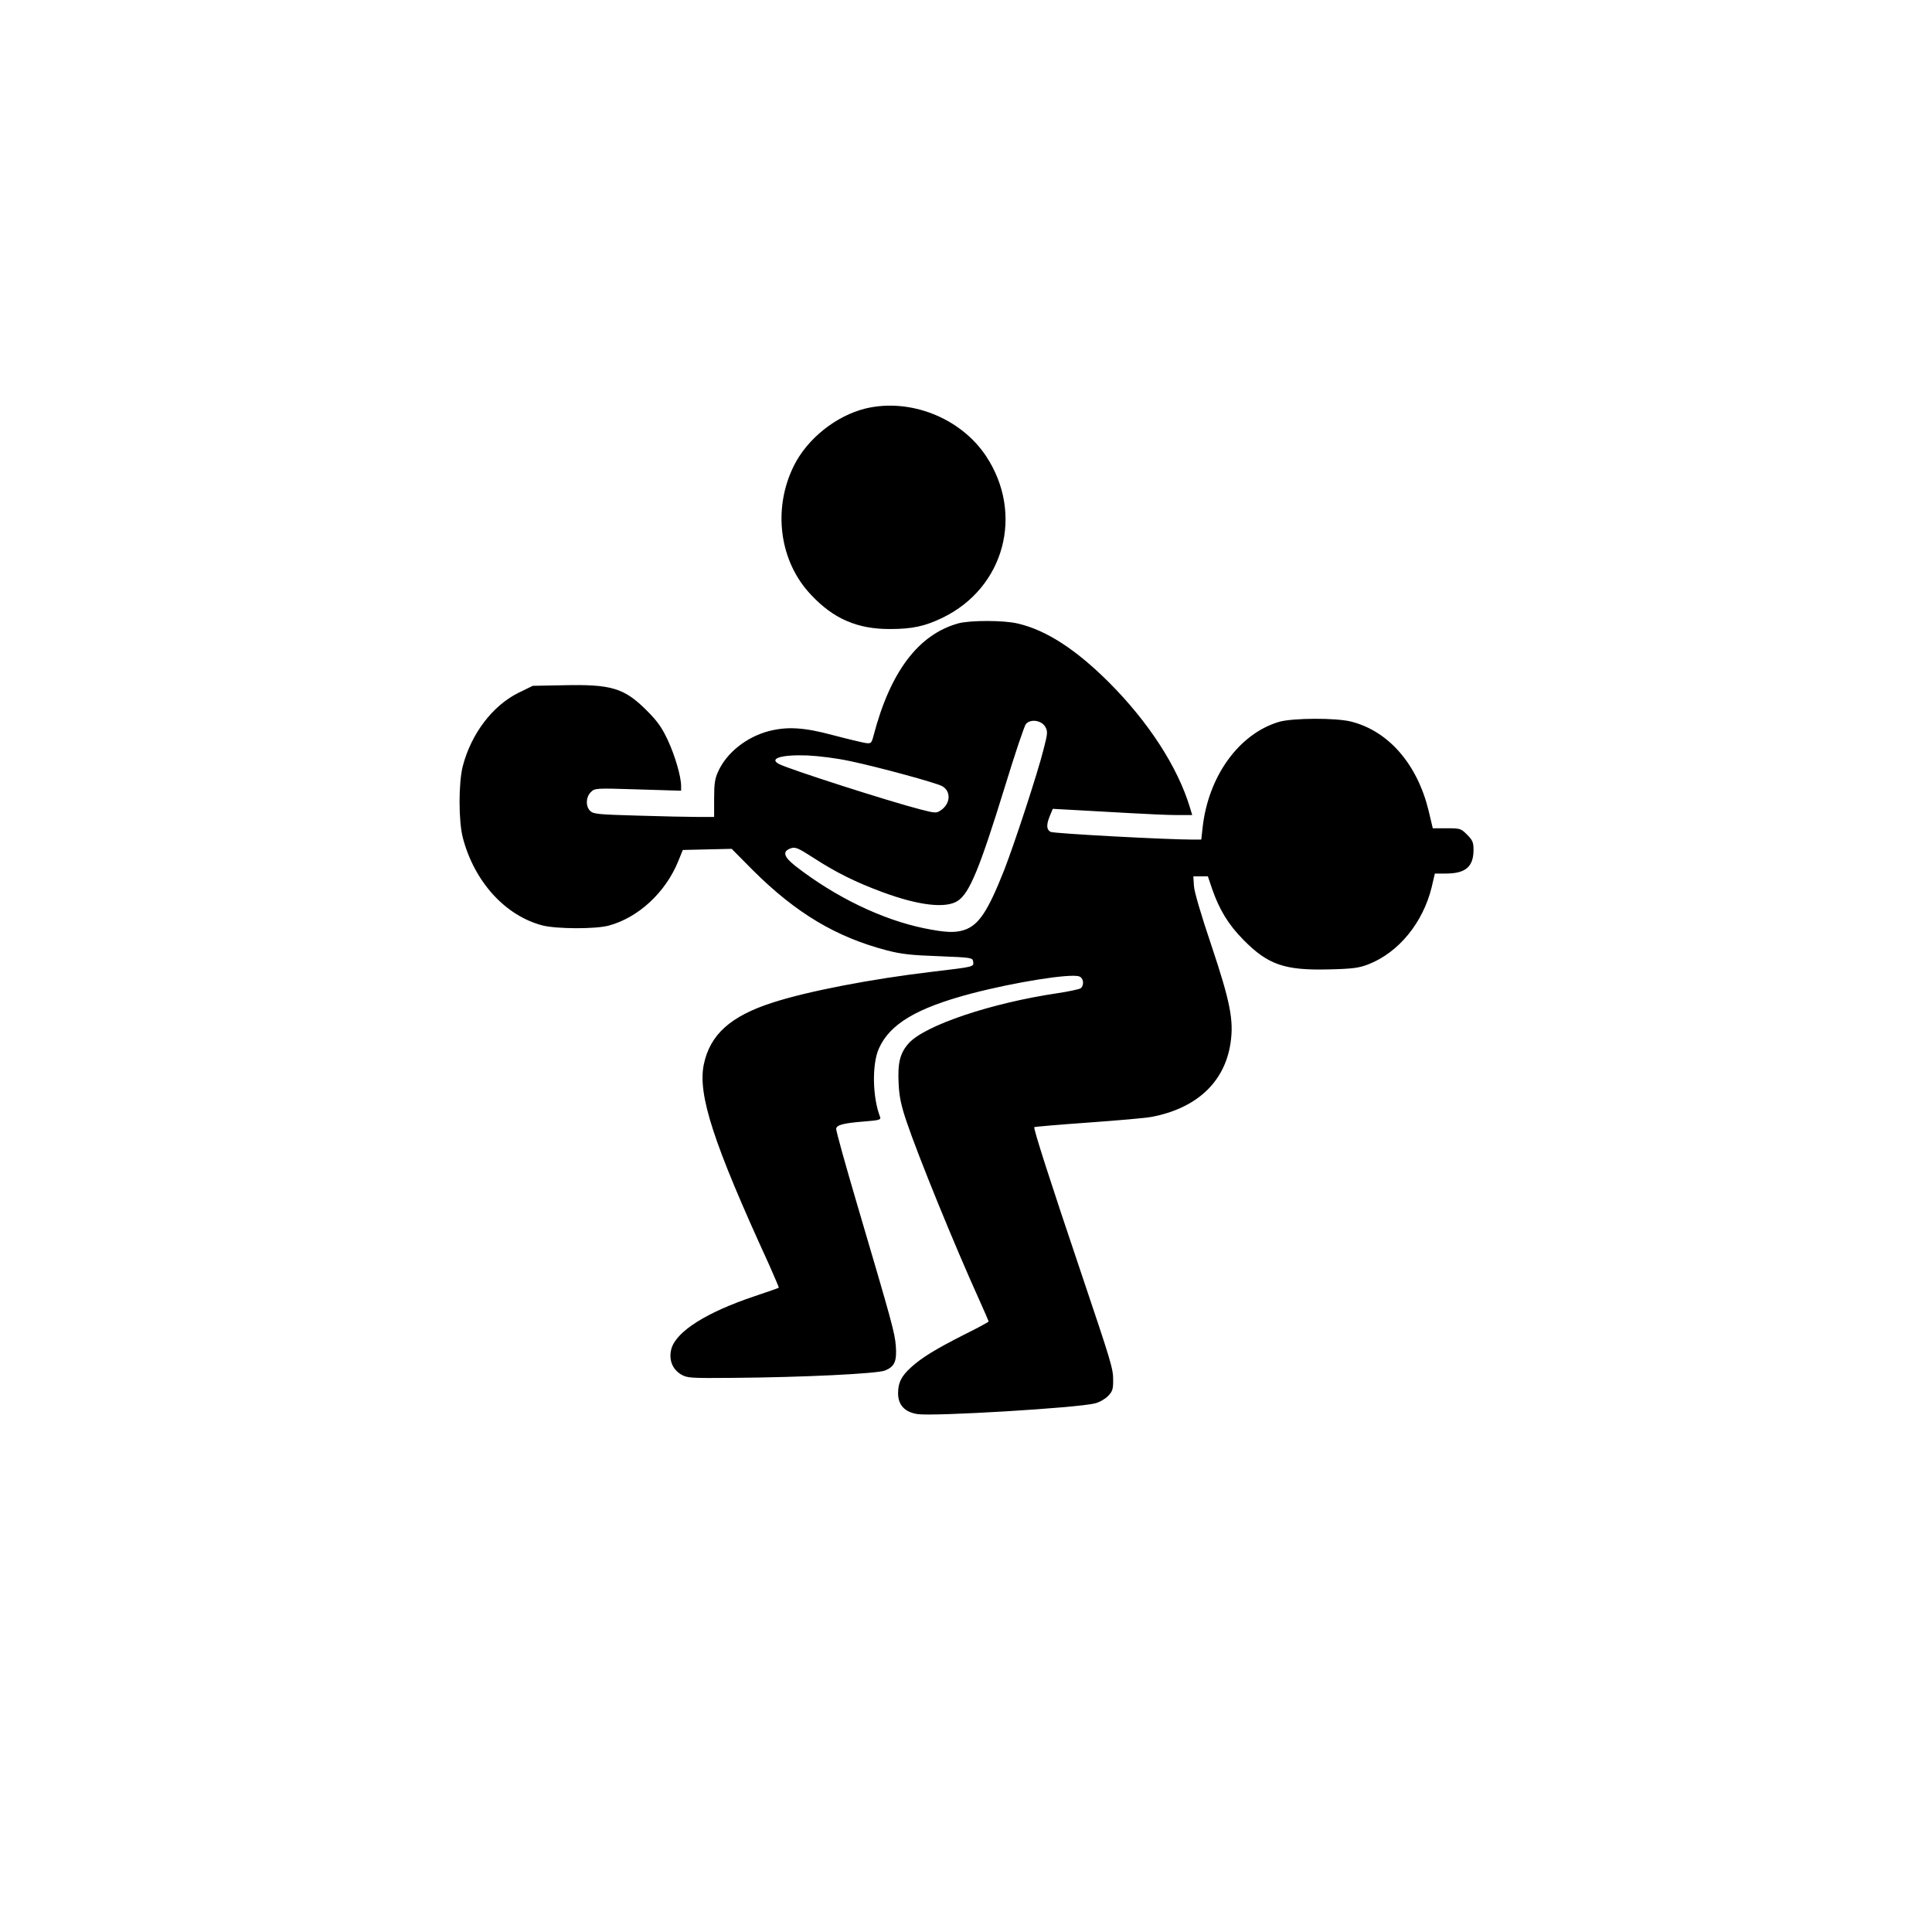
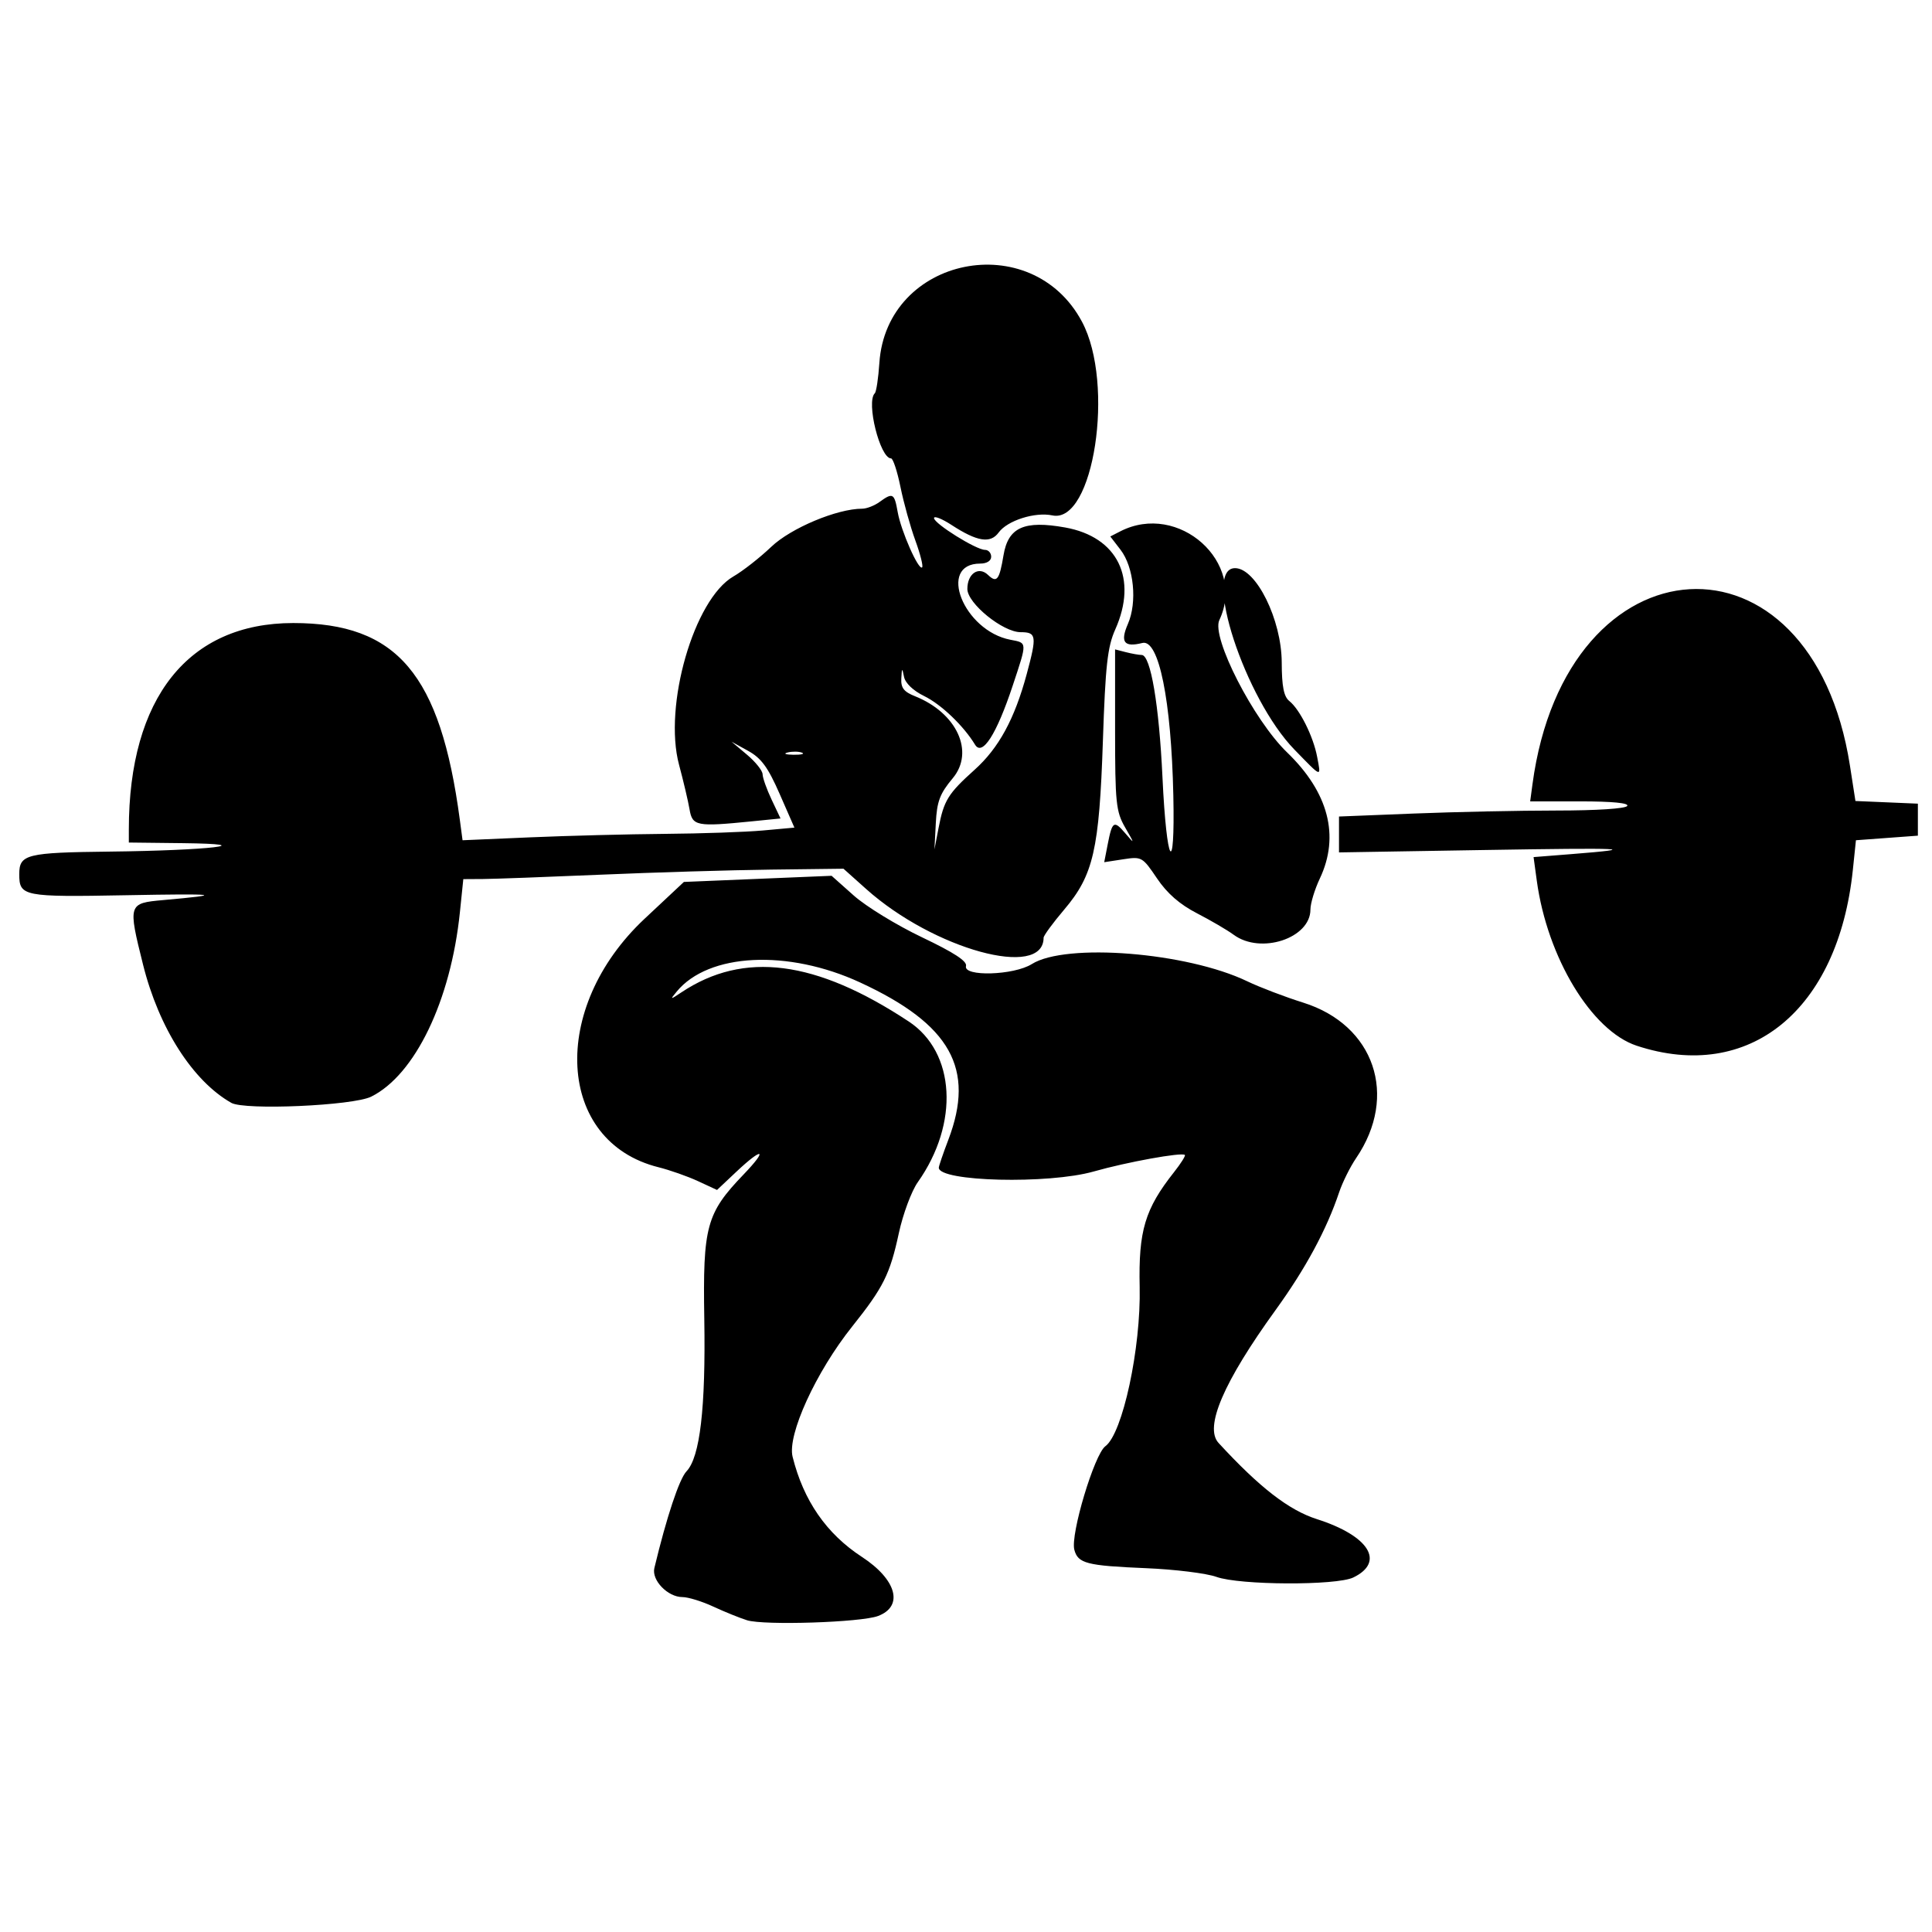
- <svg xmlns="http://www.w3.org/2000/svg" version="1.0" width="1024pt" height="1024pt" viewBox="0 0 1024 1024" preserveAspectRatio="xMidYMid meet">
-   <g transform="translate(0,1024) scale(0.1,-0.1)" fill="#000000" stroke="none">
-     <path d="M4588 8075 c-158 -39 -310 -161 -381 -305 -113 -229 -76 -507 92 -683 119 -127 245 -181 416 -181 119 0 186 14 281 60 328 159 433 551 230 857 -135 203 -403 308 -638 252z" />
-     <path d="M5079 6936 c-211 -59 -360 -255 -449 -595 -11 -41 -13 -43 -43 -39 -18 3 -94 21 -170 41 -155 42 -244 47 -342 22 -118 -31 -223 -114 -268 -213 -18 -38 -22 -66 -22 -144 l0 -98 -85 0 c-47 0 -190 3 -319 7 -209 6 -236 8 -253 25 -25 25 -23 73 3 99 22 22 25 22 250 15 l229 -7 0 26 c0 48 -32 160 -71 243 -31 66 -54 99 -111 156 -120 120 -188 140 -444 134 l-160 -3 -76 -37 c-137 -68 -250 -216 -295 -388 -23 -89 -23 -291 0 -380 61 -233 224 -413 422 -465 75 -19 280 -20 351 -1 157 42 302 176 369 342 l24 59 129 3 130 3 113 -114 c228 -227 441 -354 709 -424 76 -20 131 -26 275 -31 176 -7 180 -8 183 -29 4 -28 5 -27 -213 -53 -330 -39 -665 -104 -850 -164 -224 -72 -332 -170 -365 -329 -32 -160 51 -416 345 -1057 30 -68 54 -124 53 -125 -2 -2 -59 -22 -128 -45 -254 -85 -413 -185 -441 -277 -16 -57 3 -109 51 -138 33 -19 49 -20 275 -18 375 3 763 22 806 39 51 21 63 49 57 131 -6 71 -19 119 -204 746 -63 214 -114 396 -112 405 4 20 38 29 149 38 77 6 89 9 84 23 -41 105 -44 280 -7 363 58 131 201 216 494 293 226 59 519 106 567 90 24 -7 29 -46 9 -63 -7 -5 -62 -17 -122 -26 -352 -52 -703 -170 -789 -265 -47 -52 -60 -105 -54 -216 3 -68 14 -117 42 -200 63 -186 251 -648 389 -953 25 -56 46 -104 46 -106 0 -3 -59 -35 -132 -71 -151 -77 -220 -119 -278 -171 -53 -48 -70 -82 -70 -139 0 -62 36 -100 103 -110 85 -13 852 33 941 57 22 5 52 22 68 38 24 24 28 37 28 82 0 65 -6 85 -172 578 -160 474 -252 760 -246 766 3 2 130 13 284 24 153 11 305 24 336 30 240 45 389 184 420 391 18 121 -1 218 -102 520 -54 160 -91 285 -92 315 l-3 49 39 0 38 0 22 -65 c38 -110 86 -190 166 -271 131 -133 219 -163 455 -157 127 3 159 8 208 27 161 63 289 221 335 408 l17 73 58 0 c105 0 147 36 147 126 0 39 -5 51 -34 80 -33 33 -37 34 -108 34 l-74 0 -22 93 c-60 246 -211 421 -409 472 -80 21 -311 20 -384 -1 -212 -63 -375 -288 -405 -561 l-7 -63 -45 0 c-138 0 -738 32 -754 41 -22 12 -23 38 -3 86 l15 36 128 -7 c70 -4 199 -11 287 -16 88 -5 197 -10 242 -10 l82 0 -13 43 c-65 213 -218 449 -426 658 -176 176 -334 279 -485 314 -73 18 -253 18 -316 1z m461 -548 c14 -25 13 -35 -9 -120 -32 -128 -154 -499 -208 -638 -87 -220 -135 -293 -212 -319 -49 -16 -99 -14 -213 9 -223 46 -470 165 -681 329 -64 50 -72 79 -25 95 23 8 38 2 120 -51 120 -78 226 -130 364 -181 194 -72 337 -88 400 -47 63 41 117 174 250 605 53 173 103 323 112 333 25 28 82 19 102 -15z m-1030 -183 c151 -32 444 -112 482 -131 50 -26 47 -94 -6 -129 -23 -16 -30 -15 -108 5 -167 43 -700 214 -750 241 -54 29 15 50 152 45 61 -3 158 -15 230 -31z" />
+ <svg xmlns="http://www.w3.org/2000/svg" width="300mm" height="300mm" viewBox="0 0 300 300" version="1.1" id="svg1" xml:space="preserve">
+   <defs id="defs1" />
+   <g id="layer1">
+     <path style="fill:#000000;stroke-width:2.739" d="m 115.988,251.588 c -1.124,-0.35 -3.476,-1.303 -5.227,-2.116 -1.751,-0.814 -3.911,-1.479 -4.799,-1.479 -2.277,0 -4.806,-2.619 -4.353,-4.508 1.905,-7.936 3.869,-13.844 4.993,-15.021 2.096,-2.196 2.987,-9.838 2.76,-23.655 -0.237,-14.388 0.314,-16.412 6.11,-22.447 3.836,-3.994 2.998,-4.304 -1.128,-0.417 l -3.005,2.831 -2.942,-1.364 c -1.618,-0.75 -4.387,-1.724 -6.153,-2.165 -15.844,-3.955 -16.994,-24.682 -2.14,-38.595 l 6.091,-5.705 11.467,-0.477 11.467,-0.477 3.458,3.077 c 1.902,1.692 6.663,4.605 10.58,6.472 4.978,2.373 7.035,3.716 6.833,4.46 -0.458,1.688 7.425,1.455 10.219,-0.301 5.293,-3.328 24.09,-1.826 33.453,2.673 1.936,0.93 5.85,2.423 8.698,3.317 11.058,3.473 14.798,14.463 8.212,24.135 -0.931,1.367 -2.122,3.763 -2.646,5.326 -1.946,5.795 -5.195,11.816 -9.846,18.245 -8.097,11.192 -11.118,18.224 -8.876,20.659 6.377,6.928 10.917,10.444 15.288,11.84 8.087,2.583 10.618,6.649 5.637,9.055 -2.634,1.272 -17.662,1.205 -21.255,-0.095 -1.534,-0.555 -6.451,-1.162 -10.927,-1.349 -9.229,-0.385 -10.579,-0.733 -11.138,-2.871 -0.62,-2.373 3.112,-14.814 4.821,-16.066 2.68,-1.965 5.539,-15.241 5.327,-24.733 -0.195,-8.724 0.82,-12.115 5.337,-17.829 1.059,-1.339 1.815,-2.54 1.681,-2.668 -0.465,-0.447 -9.015,1.105 -14.149,2.567 -7.029,2.002 -24.06,1.584 -24.06,-0.59 0,-0.244 0.666,-2.193 1.48,-4.33 4.208,-11.049 0.349,-17.935 -13.687,-24.426 -11.216,-5.187 -23.555,-4.579 -28.483,1.404 -1.078,1.309 -1.057,1.312 0.74,0.116 9.678,-6.441 20.833,-5.006 35.288,4.54 7.25,4.788 7.868,15.801 1.4,24.949 -0.979,1.385 -2.304,4.948 -2.944,7.917 -1.373,6.372 -2.4,8.427 -7.241,14.49 -5.631,7.052 -10.102,16.828 -9.254,20.233 1.695,6.807 5.255,11.951 10.754,15.541 5.401,3.526 6.533,7.66 2.515,9.18 -2.637,0.998 -17.702,1.487 -20.354,0.66 z M 35.913,171.246 c -5.977,-3.384 -11.247,-11.631 -13.694,-21.43 -2.362,-9.456 -2.327,-9.568 3.152,-10.055 9.747,-0.867 8.577,-1.018 -5.803,-0.75 -15.969,0.297 -16.577,0.178 -16.577,-3.267 0,-3.088 1.1,-3.362 14.056,-3.508 15.318,-0.173 23.879,-1.169 11.282,-1.312 l -8.323,-0.095 v -2.037 c 0,-20.437 9.247,-32.047 25.524,-32.047 16.133,0 22.853,7.931 25.869,30.534 l 0.426,3.195 10.526,-0.453 c 5.789,-0.249 15.187,-0.491 20.883,-0.538 5.697,-0.047 12.554,-0.284 15.24,-0.528 l 4.882,-0.443 -2.297,-5.242 c -1.809,-4.128 -2.846,-5.545 -4.882,-6.672 l -2.586,-1.431 2.404,2.024 c 1.322,1.113 2.412,2.48 2.421,3.037 0.009,0.557 0.639,2.33 1.4,3.938 l 1.384,2.925 -4.468,0.448 c -8.572,0.86 -9.219,0.735 -9.659,-1.86 -0.216,-1.269 -0.949,-4.385 -1.63,-6.923 -2.457,-9.157 2.32,-25.711 8.439,-29.244 1.468,-0.847 4.112,-2.918 5.876,-4.601 3.052,-2.912 10.225,-5.92 14.115,-5.92 0.693,0 1.907,-0.469 2.696,-1.043 2.074,-1.506 2.306,-1.377 2.826,1.575 0.519,2.94 3.244,9.103 3.792,8.577 0.191,-0.183 -0.284,-2.068 -1.057,-4.189 -0.772,-2.12 -1.81,-5.852 -2.306,-8.293 -0.496,-2.441 -1.154,-4.438 -1.462,-4.438 -1.712,0 -3.905,-8.785 -2.524,-10.111 0.233,-0.223 0.552,-2.341 0.71,-4.705 1.101,-16.531 23.649,-21.106 31.473,-6.385 5.129,9.65 1.794,31.403 -4.608,30.053 -2.704,-0.57 -6.981,0.791 -8.34,2.653 -1.281,1.755 -3.334,1.427 -7.32,-1.169 -1.496,-0.975 -2.72,-1.455 -2.72,-1.067 0,0.85 6.55,4.934 7.913,4.934 0.531,0 0.965,0.479 0.965,1.065 0,0.638 -0.682,1.065 -1.702,1.065 -6.728,0 -2.592,10.431 4.69,11.829 2.642,0.507 2.63,0.264 0.352,7.13 -2.507,7.557 -4.718,11.019 -5.848,9.158 -1.787,-2.941 -5.258,-6.255 -7.912,-7.554 -1.695,-0.83 -2.918,-1.999 -3.114,-2.976 -0.292,-1.456 -0.332,-1.432 -0.423,0.257 -0.078,1.447 0.396,2.064 2.111,2.746 6.519,2.592 9.306,8.642 5.872,12.744 -1.996,2.384 -2.45,3.588 -2.625,6.965 l -0.212,4.083 0.632,-3.287 c 0.834,-4.334 1.468,-5.361 5.618,-9.092 3.737,-3.359 6.197,-7.878 8.073,-14.828 1.607,-5.951 1.524,-6.523 -0.941,-6.523 -2.762,0 -8.271,-4.473 -8.271,-6.714 0,-2.381 1.753,-3.574 3.204,-2.181 1.368,1.313 1.767,0.809 2.41,-3.053 0.722,-4.336 3.201,-5.452 9.571,-4.31 8.151,1.462 11.319,7.911 7.78,15.836 -1.206,2.702 -1.528,5.6 -1.918,17.279 -0.566,16.942 -1.466,20.866 -6.016,26.227 -1.756,2.069 -3.193,4.031 -3.193,4.359 0,6.497 -17.076,1.806 -27.559,-7.57 l -3.515,-3.144 -11.281,0.138 c -6.204,0.076 -18.106,0.431 -26.447,0.79 -8.341,0.358 -16.547,0.66 -18.235,0.67 l -3.069,0.019 -0.531,5.148 c -1.415,13.72 -6.963,25.249 -13.778,28.632 -2.819,1.399 -19.634,2.14 -21.722,0.958 z m 88.607,-54.376 c -0.501,-0.195 -1.5,-0.206 -2.219,-0.026 -0.72,0.18 -0.31,0.339 0.911,0.354 1.221,0.014 1.81,-0.133 1.309,-0.327 z m 129.628,45.51 c -7.003,-2.311 -13.883,-13.675 -15.516,-25.628 l -0.5,-3.662 5.793,-0.458 c 11.171,-0.884 8.566,-1.006 -13.627,-0.64 l -22.379,0.369 v -2.786 -2.786 l 11.652,-0.464 c 6.409,-0.255 16.376,-0.465 22.151,-0.466 6.198,-8.8e-4 10.686,-0.293 10.956,-0.712 0.294,-0.456 -2.32,-0.71 -7.308,-0.71 h -7.765 l 0.357,-2.663 c 5.206,-38.788 43.373,-41.01 49.299,-2.87 l 0.85,5.474 4.848,0.207 4.848,0.207 v 2.485 2.485 l -4.809,0.355 -4.809,0.355 -0.481,4.616 c -2.274,21.813 -16.097,33.054 -33.56,27.292 z M 191.558,145.147 c -0.97,-0.717 -3.528,-2.214 -5.684,-3.327 -2.694,-1.391 -4.64,-3.091 -6.221,-5.433 -2.25,-3.332 -2.368,-3.399 -5.246,-2.957 l -2.944,0.452 0.539,-2.769 c 0.706,-3.629 0.966,-3.789 2.756,-1.694 1.456,1.705 1.455,1.673 -0.051,-0.939 -1.418,-2.461 -1.558,-3.823 -1.558,-15.172 v -12.469 l 1.665,0.428 c 0.916,0.235 2.028,0.433 2.472,0.438 1.386,0.017 2.694,7.737 3.223,19.017 0.639,13.632 1.968,15.834 1.685,2.793 -0.321,-14.801 -2.254,-24.315 -4.809,-23.674 -2.84,0.713 -3.477,-0.125 -2.246,-2.953 1.476,-3.39 0.935,-8.822 -1.147,-11.525 l -1.586,-2.059 1.542,-0.792 c 9.058,-4.653 19.641,4.823 15.389,13.78 -1.266,2.666 5.319,15.524 10.52,20.54 6.442,6.214 8.203,12.989 5.089,19.577 -0.805,1.702 -1.463,3.874 -1.463,4.825 0,4.471 -7.73,7.008 -11.922,3.913 z m 9.447,-28.742 c -7.702,-7.915 -14.339,-28.183 -9.228,-28.183 3.272,0 7.227,7.992 7.249,14.647 0.011,3.723 0.324,5.306 1.18,5.988 1.626,1.295 3.72,5.493 4.318,8.656 0.62,3.278 0.807,3.337 -3.519,-1.109 z" id="path3" />
  </g>
</svg>
